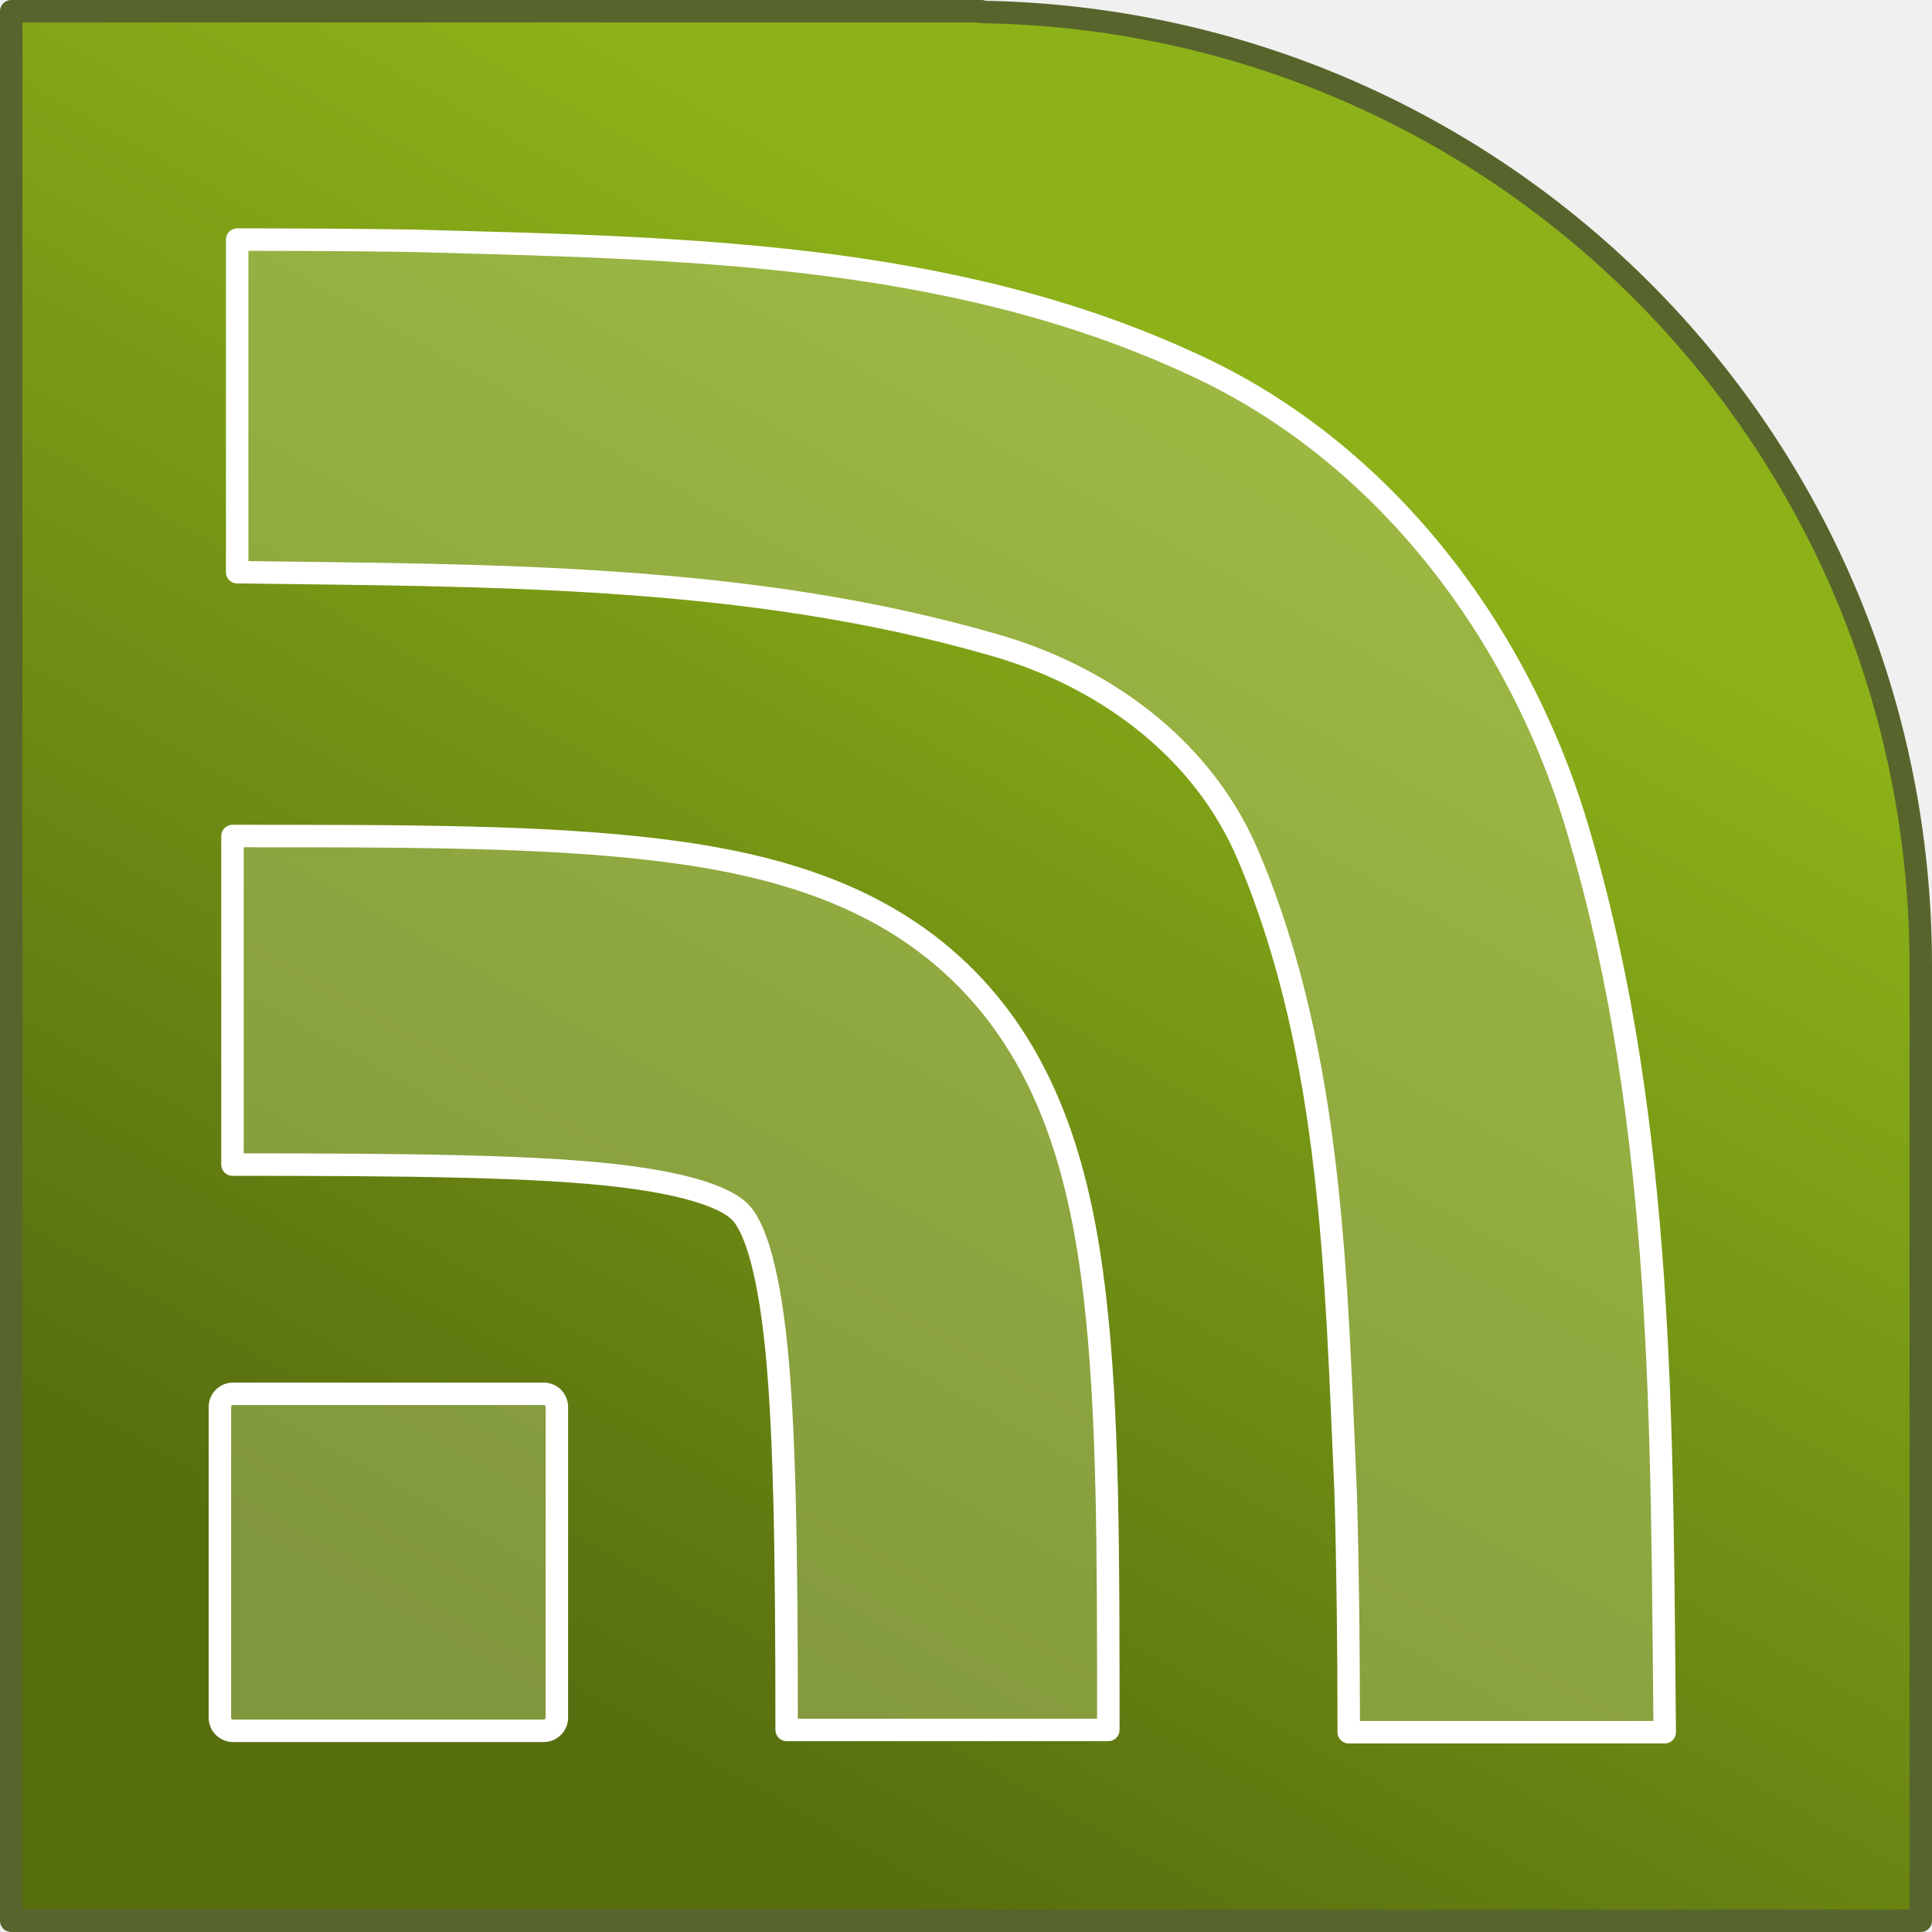
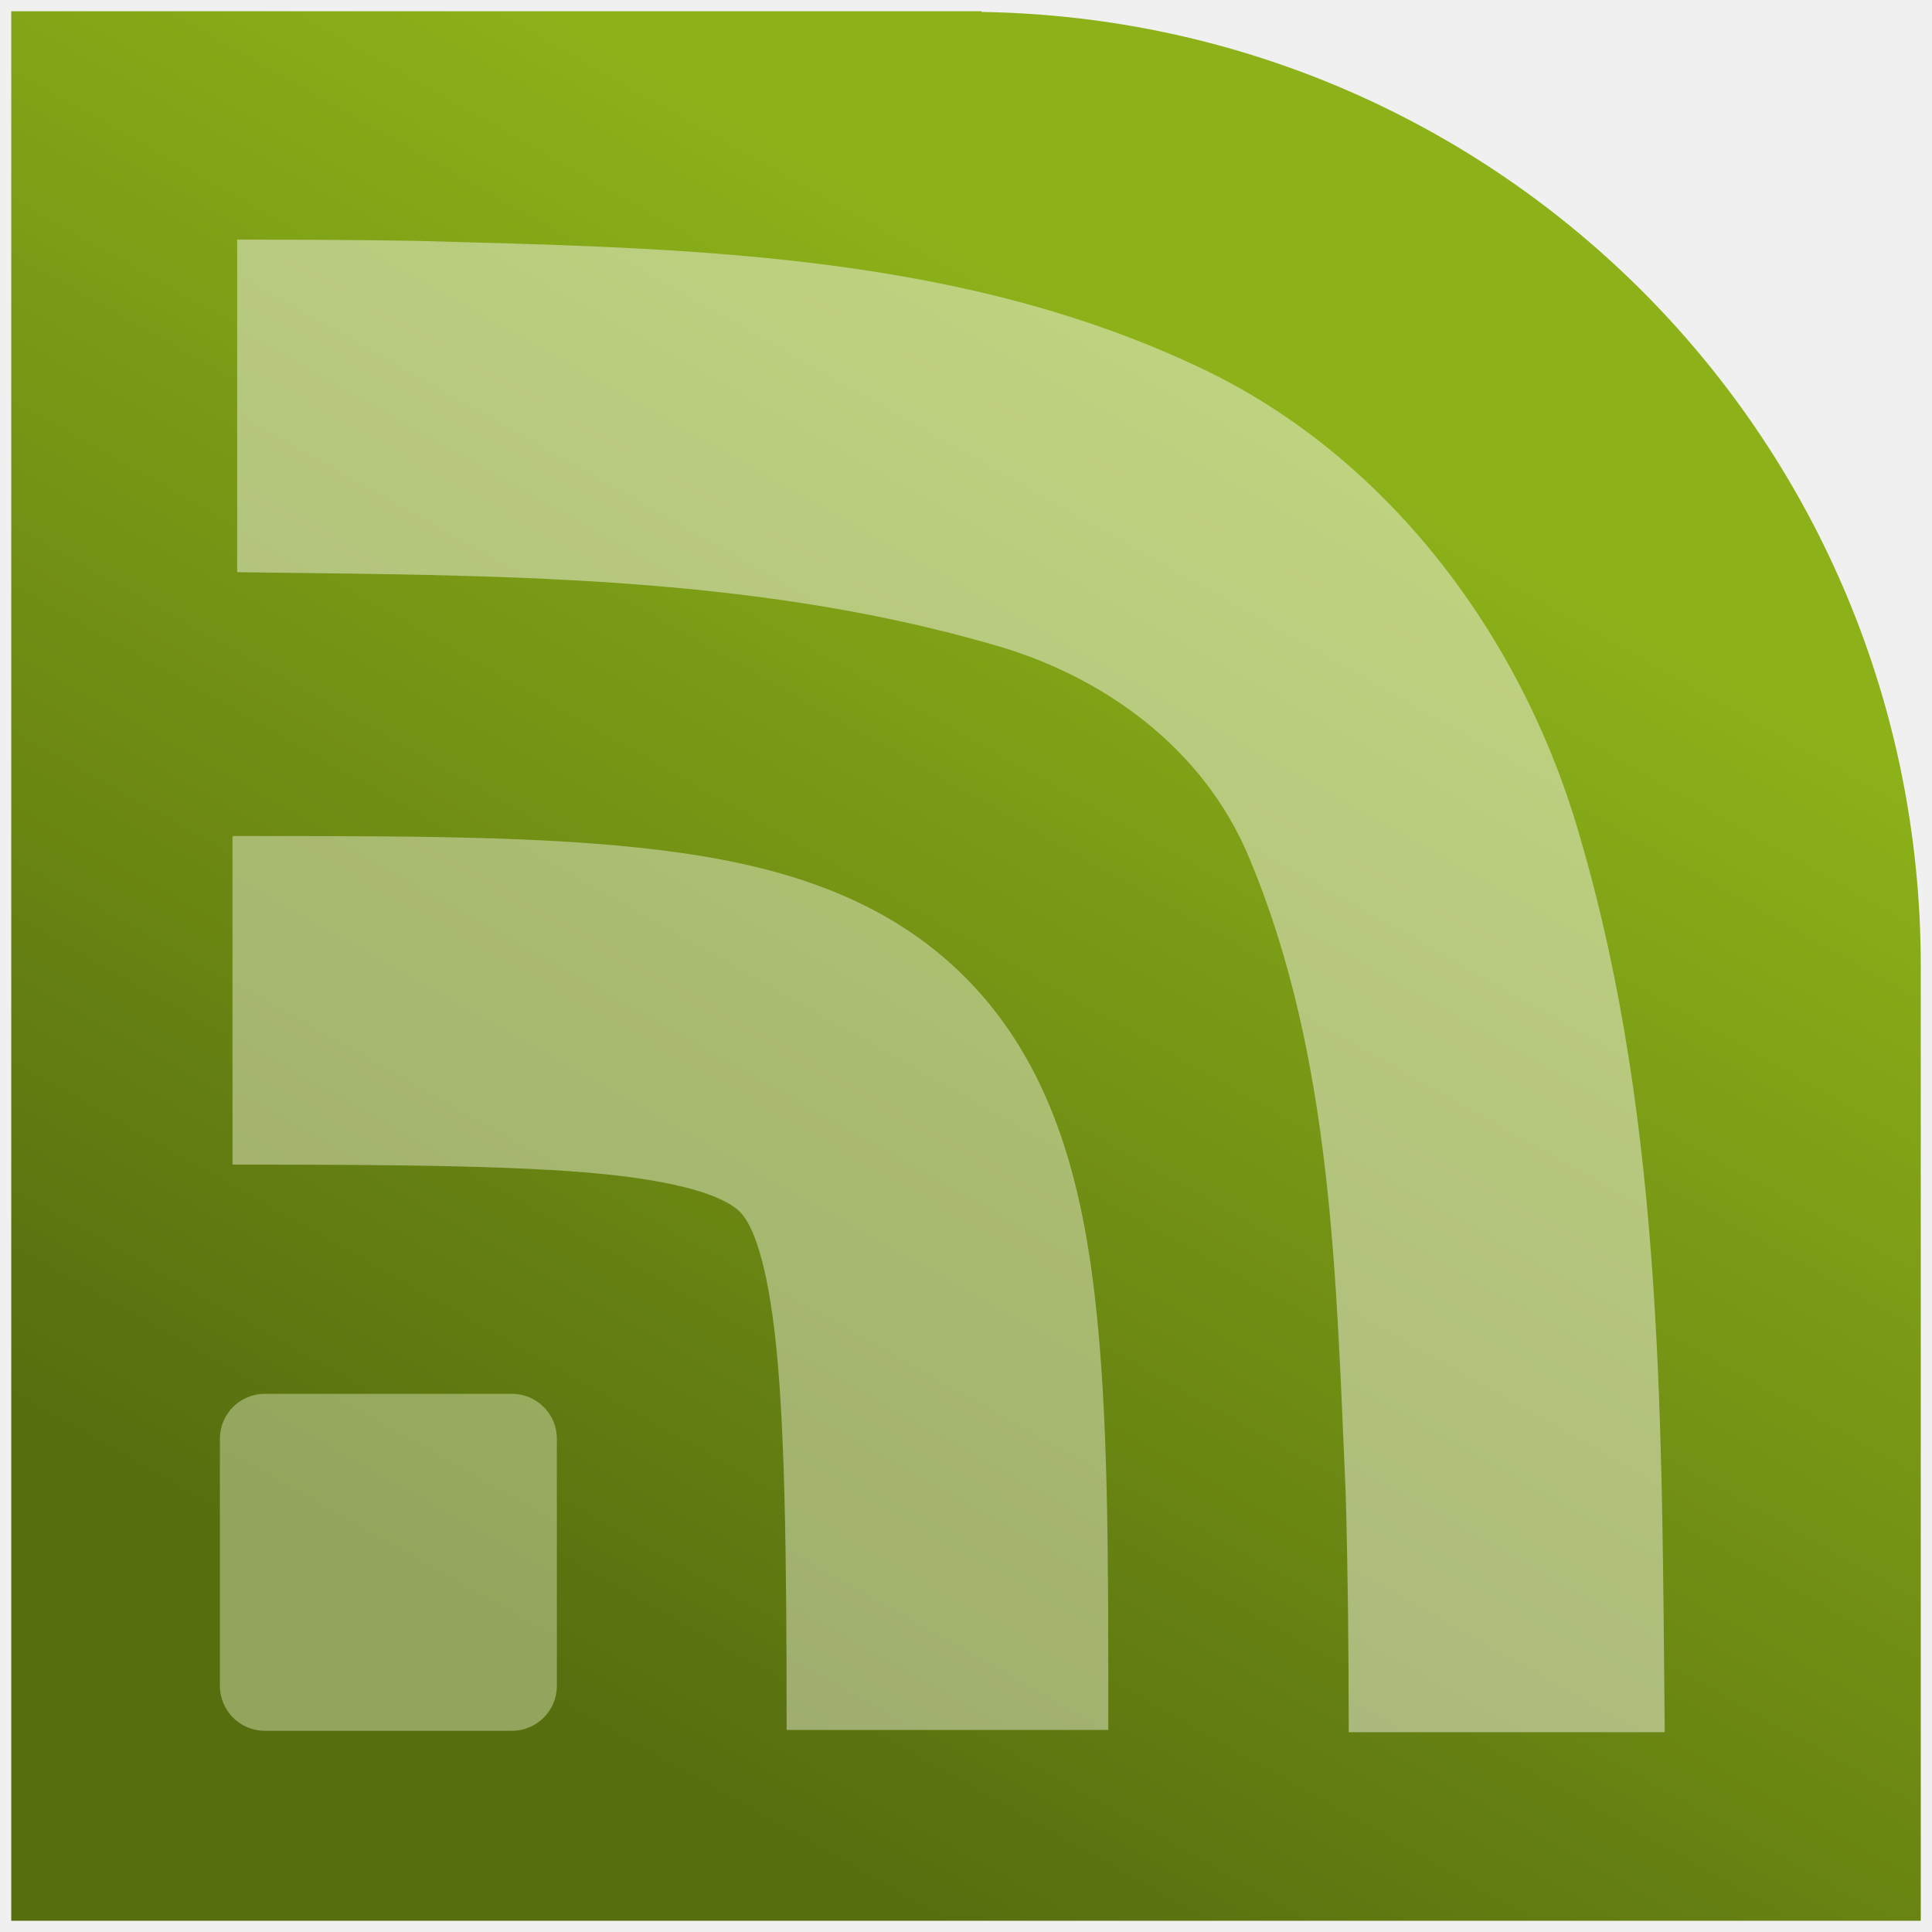
<svg xmlns="http://www.w3.org/2000/svg" xmlns:xlink="http://www.w3.org/1999/xlink" width="86" height="86" id="svg2" version="1.1">
  <defs id="defs4">
    <linearGradient gradientUnits="userSpaceOnUse" y2="1051.26" x2="20.144" y1="1016.927" x1="20.144" id="linearGradient4466" xlink:href="#linearGradient4460" gradientTransform="translate(49.70781,5.294323)" />
    <linearGradient id="linearGradient4460">
      <stop id="stop4462" offset="0" style="stop-color:#8db219;stop-opacity:1;" />
      <stop id="stop4464" offset="1" style="stop-color:#576e0f;stop-opacity:1;" />
    </linearGradient>
    <linearGradient xlink:href="#linearGradient4460" id="linearGradient3841" x1="59.243" y1="18.822" x2="26.346" y2="77.157" gradientUnits="userSpaceOnUse" />
    <linearGradient xlink:href="#linearGradient4460" id="linearGradient3848" gradientUnits="userSpaceOnUse" gradientTransform="translate(10.43246,-38.2679)" x1="20.144" y1="1016.927" x2="20.144" y2="1051.26" />
  </defs>
  <g id="layer1" transform="translate(0,-966.3622)">
-     <path style="fill:url(#linearGradient3841);fill-opacity:1;stroke:#57652c;stroke-width:1;stroke-linecap:round;stroke-linejoin:round;stroke-miterlimit:4;stroke-opacity:1;stroke-dasharray:none" d="M 0.5 0.5 L 0.5 85.5 L 85.5 85.5 L 85.5 43.469 C 85.502 43.312 85.5 43.158 85.5 43 C 85.5 19.686 66.91 0.899 43.688 0.531 L 43.688 0.5 L 0.5 0.5 z " id="rect2989" transform="translate(0,966.3622)" />
-     <rect style="fill:#abbf6d;fill-opacity:0.502;stroke:#ffffff;stroke-width:1;stroke-linecap:round;stroke-linejoin:round;stroke-miterlimit:4;stroke-opacity:1;stroke-dasharray:none" id="rect3853" width="15" height="15" x="9.788" y="1028.406" rx="0.586" ry="0.586" />
-     <path style="font-size:medium;font-style:normal;font-variant:normal;font-weight:normal;font-stretch:normal;text-indent:0;text-align:start;text-decoration:none;line-height:normal;letter-spacing:normal;word-spacing:normal;text-transform:none;direction:ltr;block-progression:tb;writing-mode:lr-tb;text-anchor:start;baseline-shift:baseline;color:#000000;fill:#abbf6d;fill-opacity:0.502;stroke:#ffffff;stroke-width:1;stroke-linecap:round;stroke-linejoin:round;stroke-miterlimit:4;stroke-opacity:1;stroke-dasharray:none;marker:none;visibility:visible;display:inline;overflow:visible;enable-background:accumulate;font-family:Sans;-inkscape-font-specification:Sans" d="m 10.349,1003.577 0,14.625 c 7.812,0 13.603,0.055 17.34,0.514 3.737,0.46 4.875,1.208 5.258,1.6 0.383,0.391 1.089,1.553 1.538,5.37 0.449,3.817 0.531,9.705 0.531,17.681 l 14.319,0 c 0,-8.014 0.006,-14.15 -0.615,-19.424 -0.621,-5.274 -1.995,-10.234 -5.649,-13.968 -3.654,-3.734 -8.512,-5.135 -13.676,-5.77 -5.164,-0.635 -11.196,-0.628 -19.046,-0.628 z" id="path3857" />
-     <path style="font-size:medium;font-style:normal;font-variant:normal;font-weight:normal;font-stretch:normal;text-indent:0;text-align:start;text-decoration:none;line-height:normal;letter-spacing:normal;word-spacing:normal;text-transform:none;direction:ltr;block-progression:tb;writing-mode:lr-tb;text-anchor:start;baseline-shift:baseline;color:#000000;fill:#abbf6d;fill-opacity:0.502;stroke:#ffffff;stroke-width:1;stroke-linecap:round;stroke-linejoin:round;stroke-miterlimit:4;stroke-opacity:1;stroke-dasharray:none;marker:none;visibility:visible;display:inline;overflow:visible;enable-background:accumulate;font-family:Sans;-inkscape-font-specification:Sans" d="m 10.557,977.03 c 0,4.934 0,9.869 0,14.803 11.237,0.149 22.683,0.063 33.605,3.213 4.848,1.354 9.409,4.562 11.454,9.528 3.707,8.838 3.857,18.722 4.284,28.216 0.101,3.559 0.136,7.119 0.137,10.679 4.689,0 9.378,0 14.066,0 -0.139,-13.3 3.22e-4,-26.918 -3.746,-39.76 -2.597,-9.186 -8.808,-17.271 -17.24,-21.12 -10.873,-5.058 -23.03,-5.182 -34.707,-5.509 -2.617,-0.04 -5.235,-0.052 -7.852,-0.052 z" id="path3859" />
+     <path style="fill:url(#linearGradient3841);fill-opacity:1;stroke:none;stroke-width:1;stroke-linecap:round;stroke-linejoin:round;stroke-miterlimit:4;stroke-opacity:1;stroke-dasharray:none" d="M 0.5 0.5 L 0.5 85.5 L 85.5 85.5 L 85.5 43.469 C 85.502 43.312 85.5 43.158 85.5 43 C 85.5 19.686 66.91 0.899 43.688 0.531 L 43.688 0.5 L 0.5 0.5 z " id="rect2989" transform="translate(0,966.3622)" />
+     <rect style="fill:#d0dbac;fill-opacity:0.502;stroke:none" id="rect3853" width="15" height="15" x="9.788" y="1028.406" rx="2" ry="2" />
+     <path style="font-size:medium;font-style:normal;font-variant:normal;font-weight:normal;font-stretch:normal;text-indent:0;text-align:start;text-decoration:none;line-height:normal;letter-spacing:normal;word-spacing:normal;text-transform:none;direction:ltr;block-progression:tb;writing-mode:lr-tb;text-anchor:start;baseline-shift:baseline;color:#000000;fill:#e3eace;fill-opacity:0.502;stroke:none;stroke-width:1;stroke-linecap:round;stroke-linejoin:round;stroke-miterlimit:4;stroke-opacity:1;stroke-dasharray:none;marker:none;visibility:visible;display:inline;overflow:visible;enable-background:accumulate;font-family:Sans;-inkscape-font-specification:Sans" d="m 10.349,1003.577 0,14.625 c 7.812,0 13.603,0.055 17.34,0.514 3.737,0.46 4.875,1.208 5.258,1.6 0.383,0.391 1.089,1.553 1.538,5.37 0.449,3.817 0.531,9.705 0.531,17.681 l 14.319,0 c 0,-8.014 0.006,-14.15 -0.615,-19.424 -0.621,-5.274 -1.995,-10.234 -5.649,-13.968 -3.654,-3.734 -8.512,-5.135 -13.676,-5.77 -5.164,-0.635 -11.196,-0.628 -19.046,-0.628 z" id="path3857" />
+     <path style="font-size:medium;font-style:normal;font-variant:normal;font-weight:normal;font-stretch:normal;text-indent:0;text-align:start;text-decoration:none;line-height:normal;letter-spacing:normal;word-spacing:normal;text-transform:none;direction:ltr;block-progression:tb;writing-mode:lr-tb;text-anchor:start;baseline-shift:baseline;color:#000000;fill:#f1f4e6;fill-opacity:0.502;stroke:none;stroke-width:1;stroke-linecap:round;stroke-linejoin:round;stroke-miterlimit:4;stroke-opacity:1;stroke-dasharray:none;marker:none;visibility:visible;display:inline;overflow:visible;enable-background:accumulate;font-family:Sans;-inkscape-font-specification:Sans" d="m 10.557,977.03 c 0,4.934 0,9.869 0,14.803 11.237,0.149 22.683,0.063 33.605,3.213 4.848,1.354 9.409,4.562 11.454,9.528 3.707,8.838 3.857,18.722 4.284,28.216 0.101,3.559 0.136,7.119 0.137,10.679 4.689,0 9.378,0 14.066,0 -0.139,-13.3 3.22e-4,-26.918 -3.746,-39.76 -2.597,-9.186 -8.808,-17.271 -17.24,-21.12 -10.873,-5.058 -23.03,-5.182 -34.707,-5.509 -2.617,-0.04 -5.235,-0.052 -7.852,-0.052 z" id="path3859" />
  </g>
</svg>
